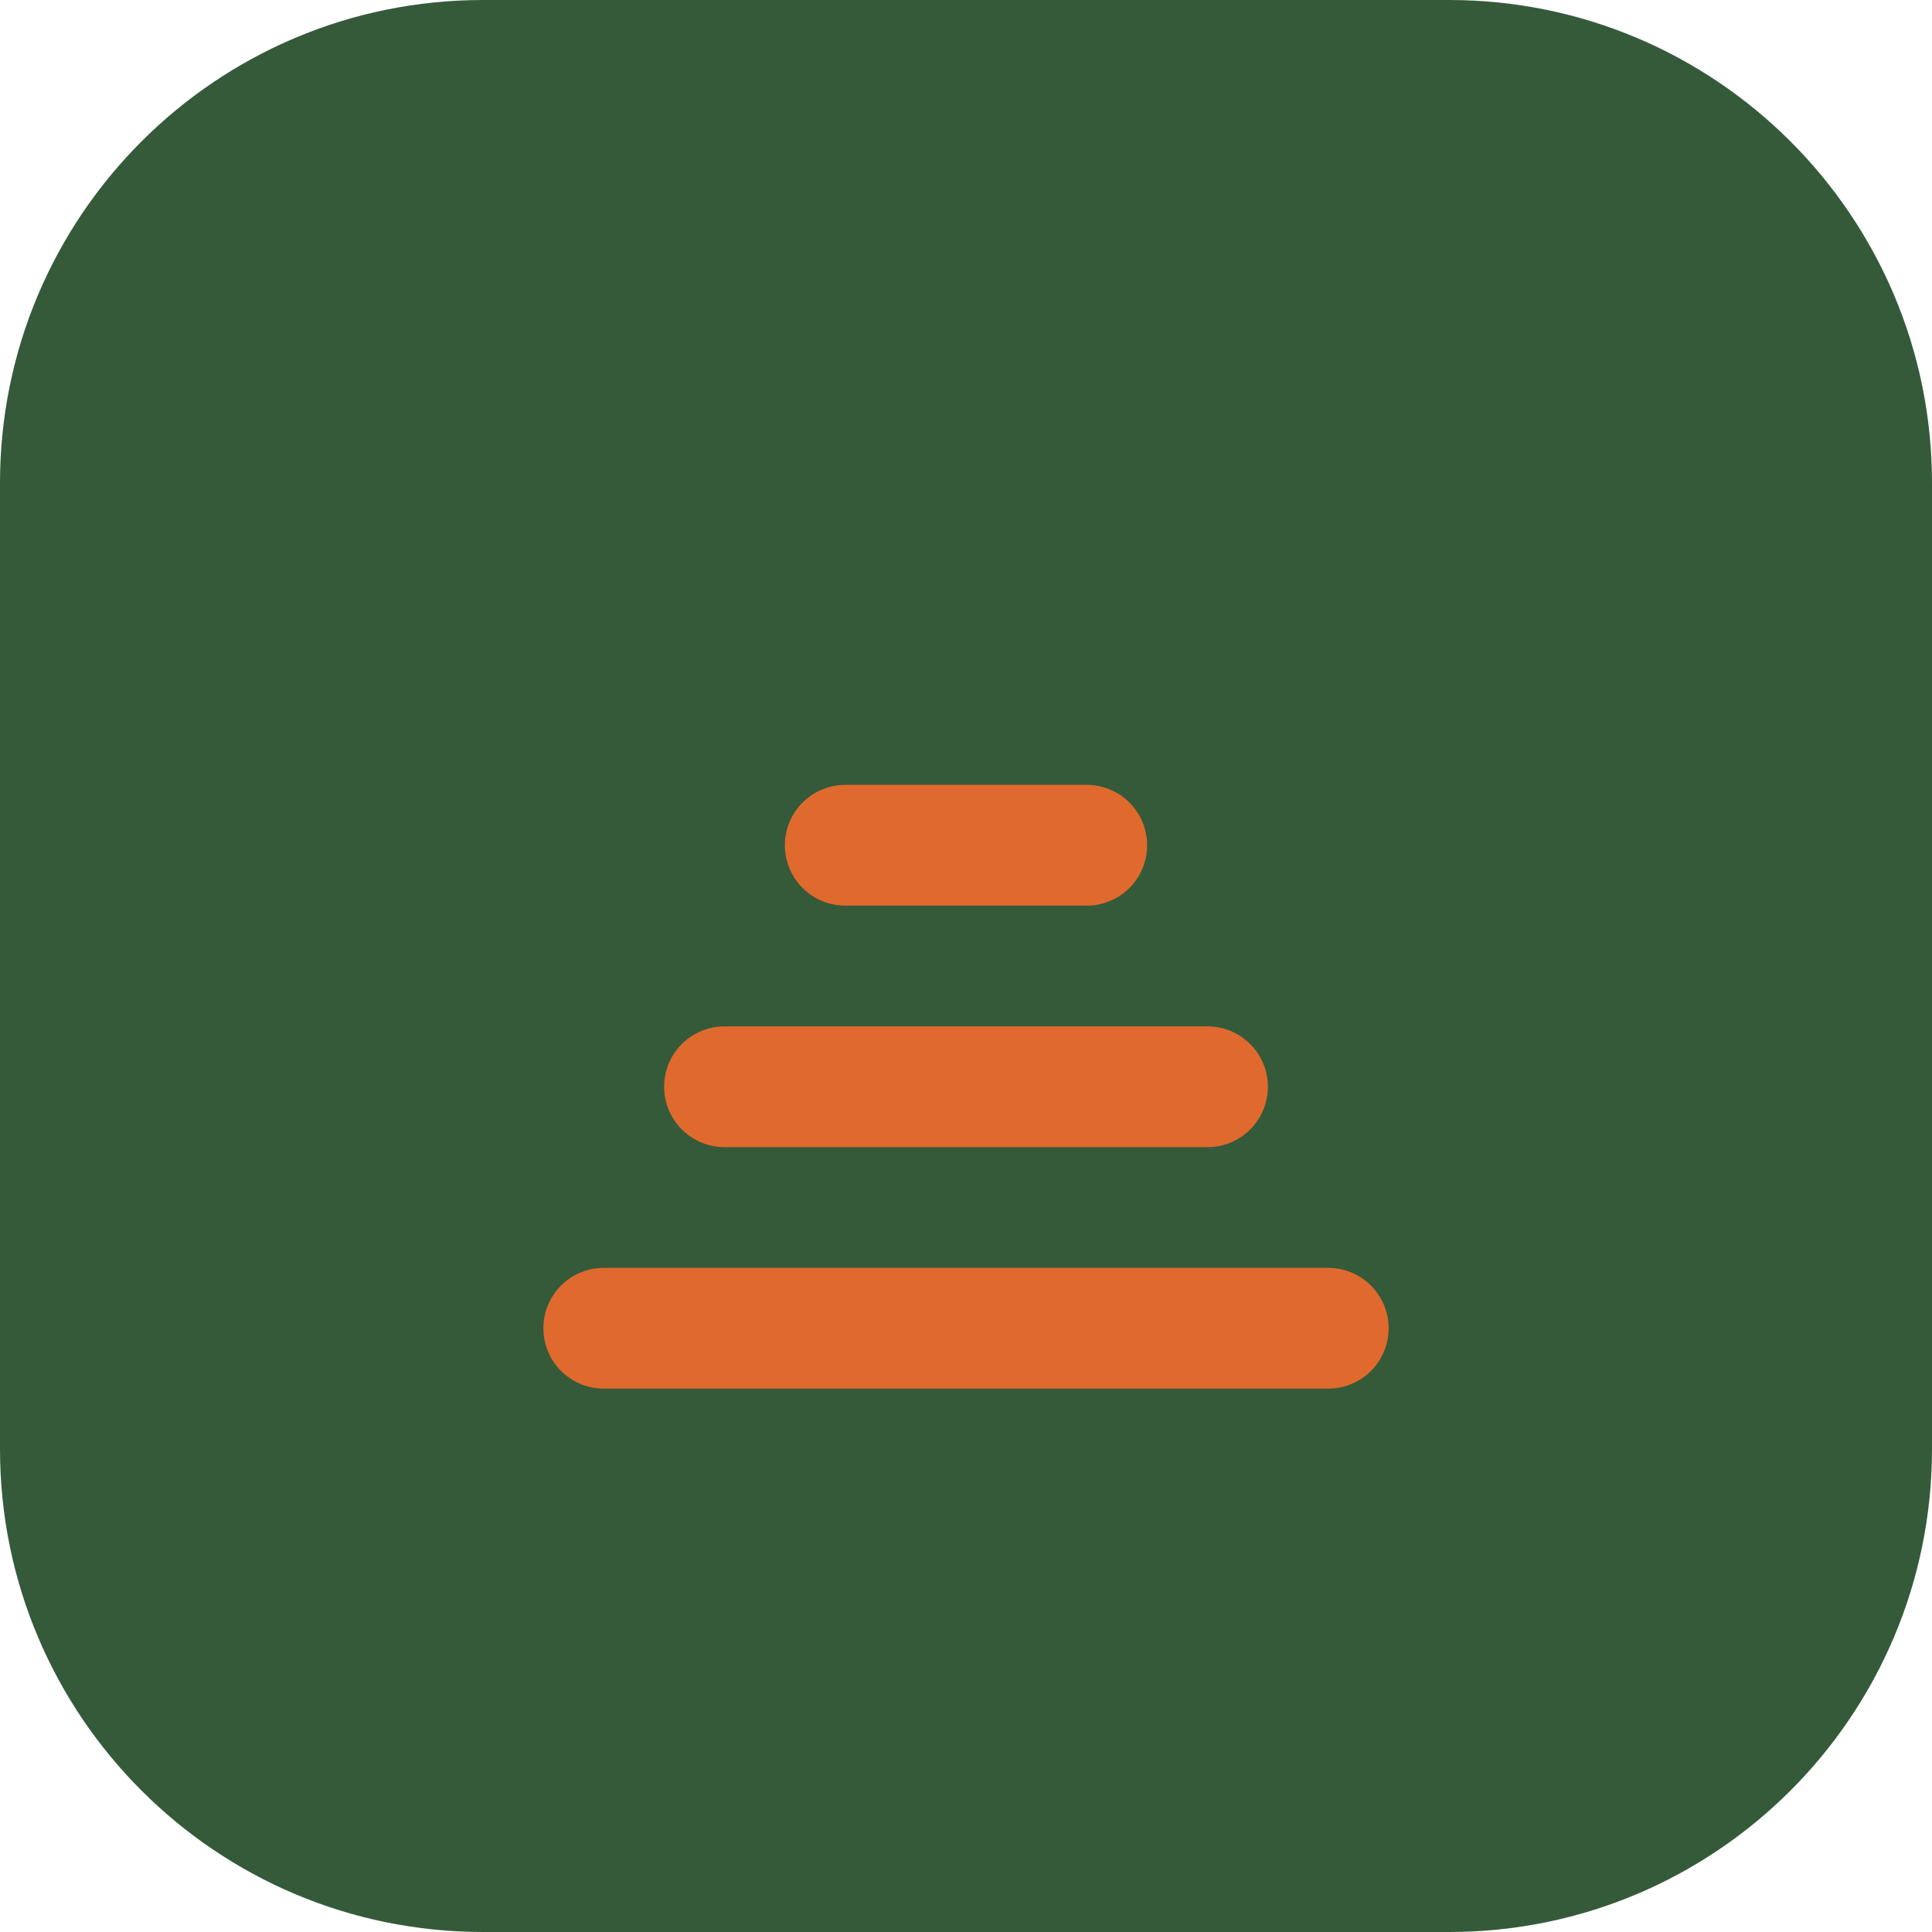
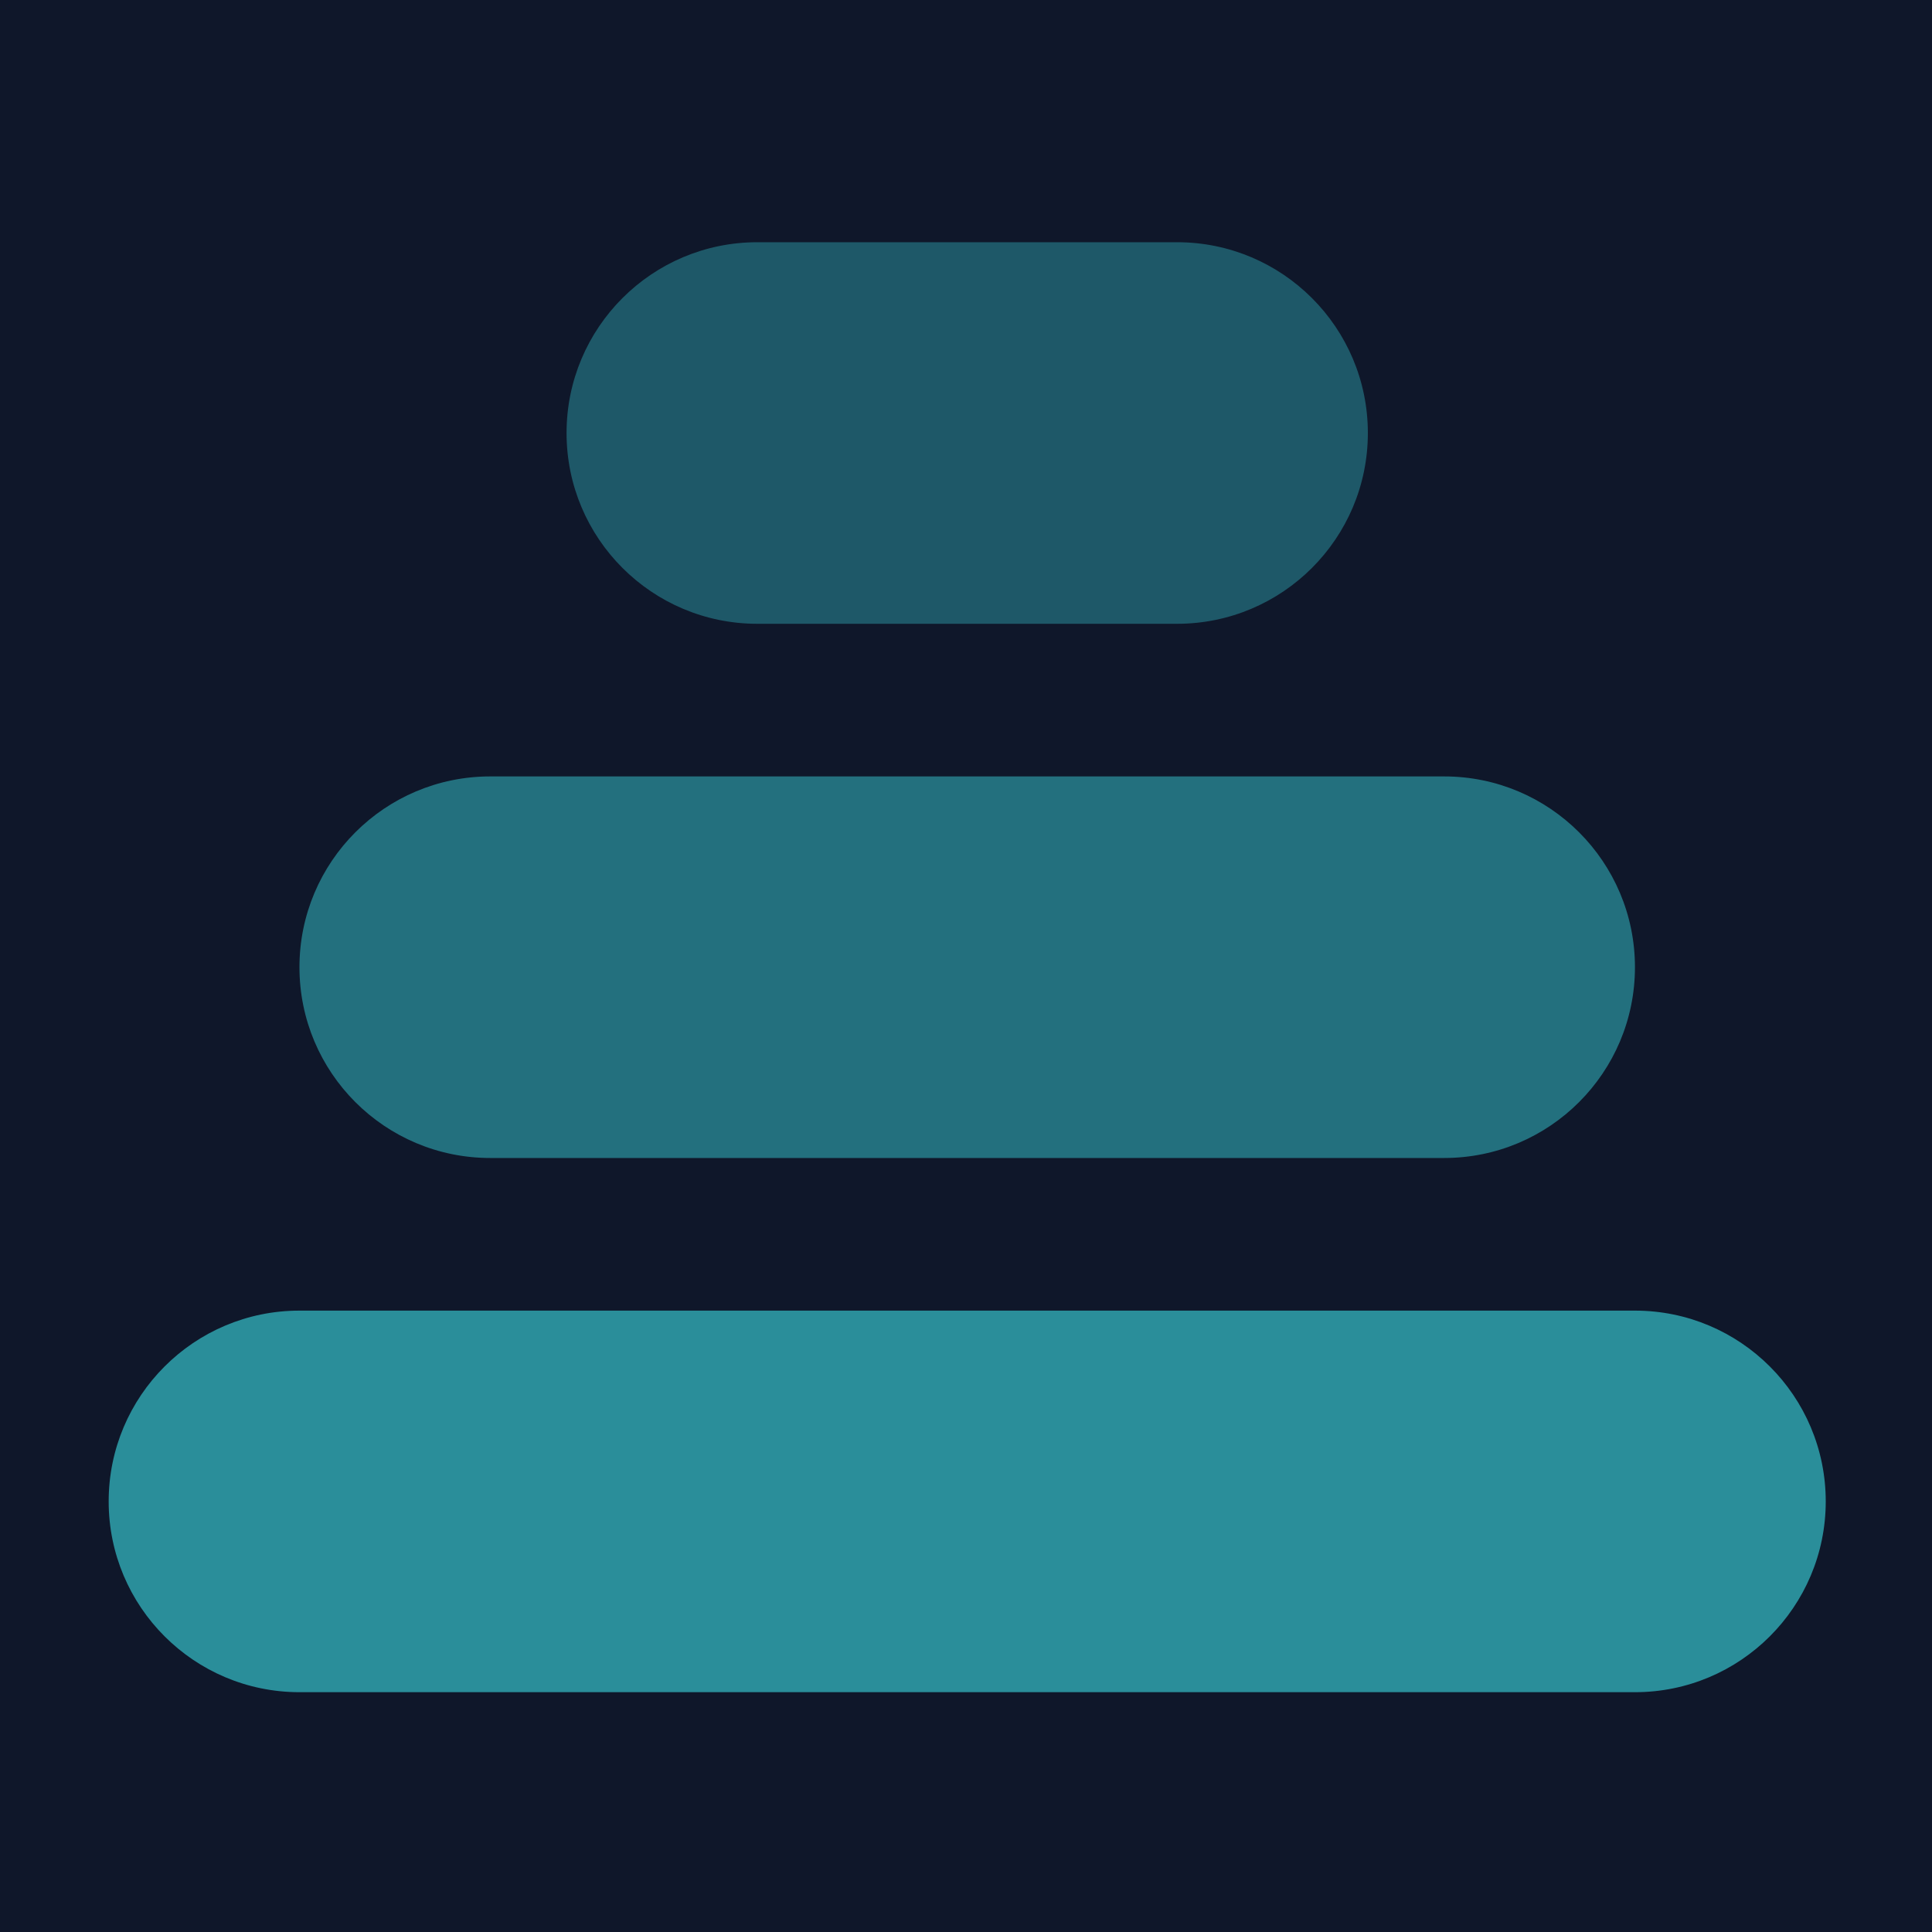
- <svg xmlns="http://www.w3.org/2000/svg" width="64" height="64" viewBox="0 0 64 64" fill="none">
-   <rect width="64" height="64" rx="16" fill="#355A3A" />
-   <path d="M20 44h24" stroke="#E06A2D" stroke-width="4" stroke-linecap="round" />
-   <path d="M24 36h16" stroke="#E06A2D" stroke-width="4" stroke-linecap="round" />
-   <path d="M28 28h8" stroke="#E06A2D" stroke-width="4" stroke-linecap="round" />
+ <svg xmlns="http://www.w3.org/2000/svg" viewBox="0 0 64 64" aria-label="SenseAgri AI">
+   <rect width="64" height="64" fill="#0F172A" />
+   <g transform="translate(3.6 -12.2) scale(0.632)">
+     <rect x="24" y="32" width="42" height="20" rx="10" fill="#2A8E9A" opacity="0.55" />
+     <rect x="10" y="60" width="70" height="20" rx="10" fill="#2A8E9A" opacity="0.75" />
+     <rect x="0" y="88" width="90" height="20" rx="10" fill="#2A8E9A" />
+   </g>
</svg>
